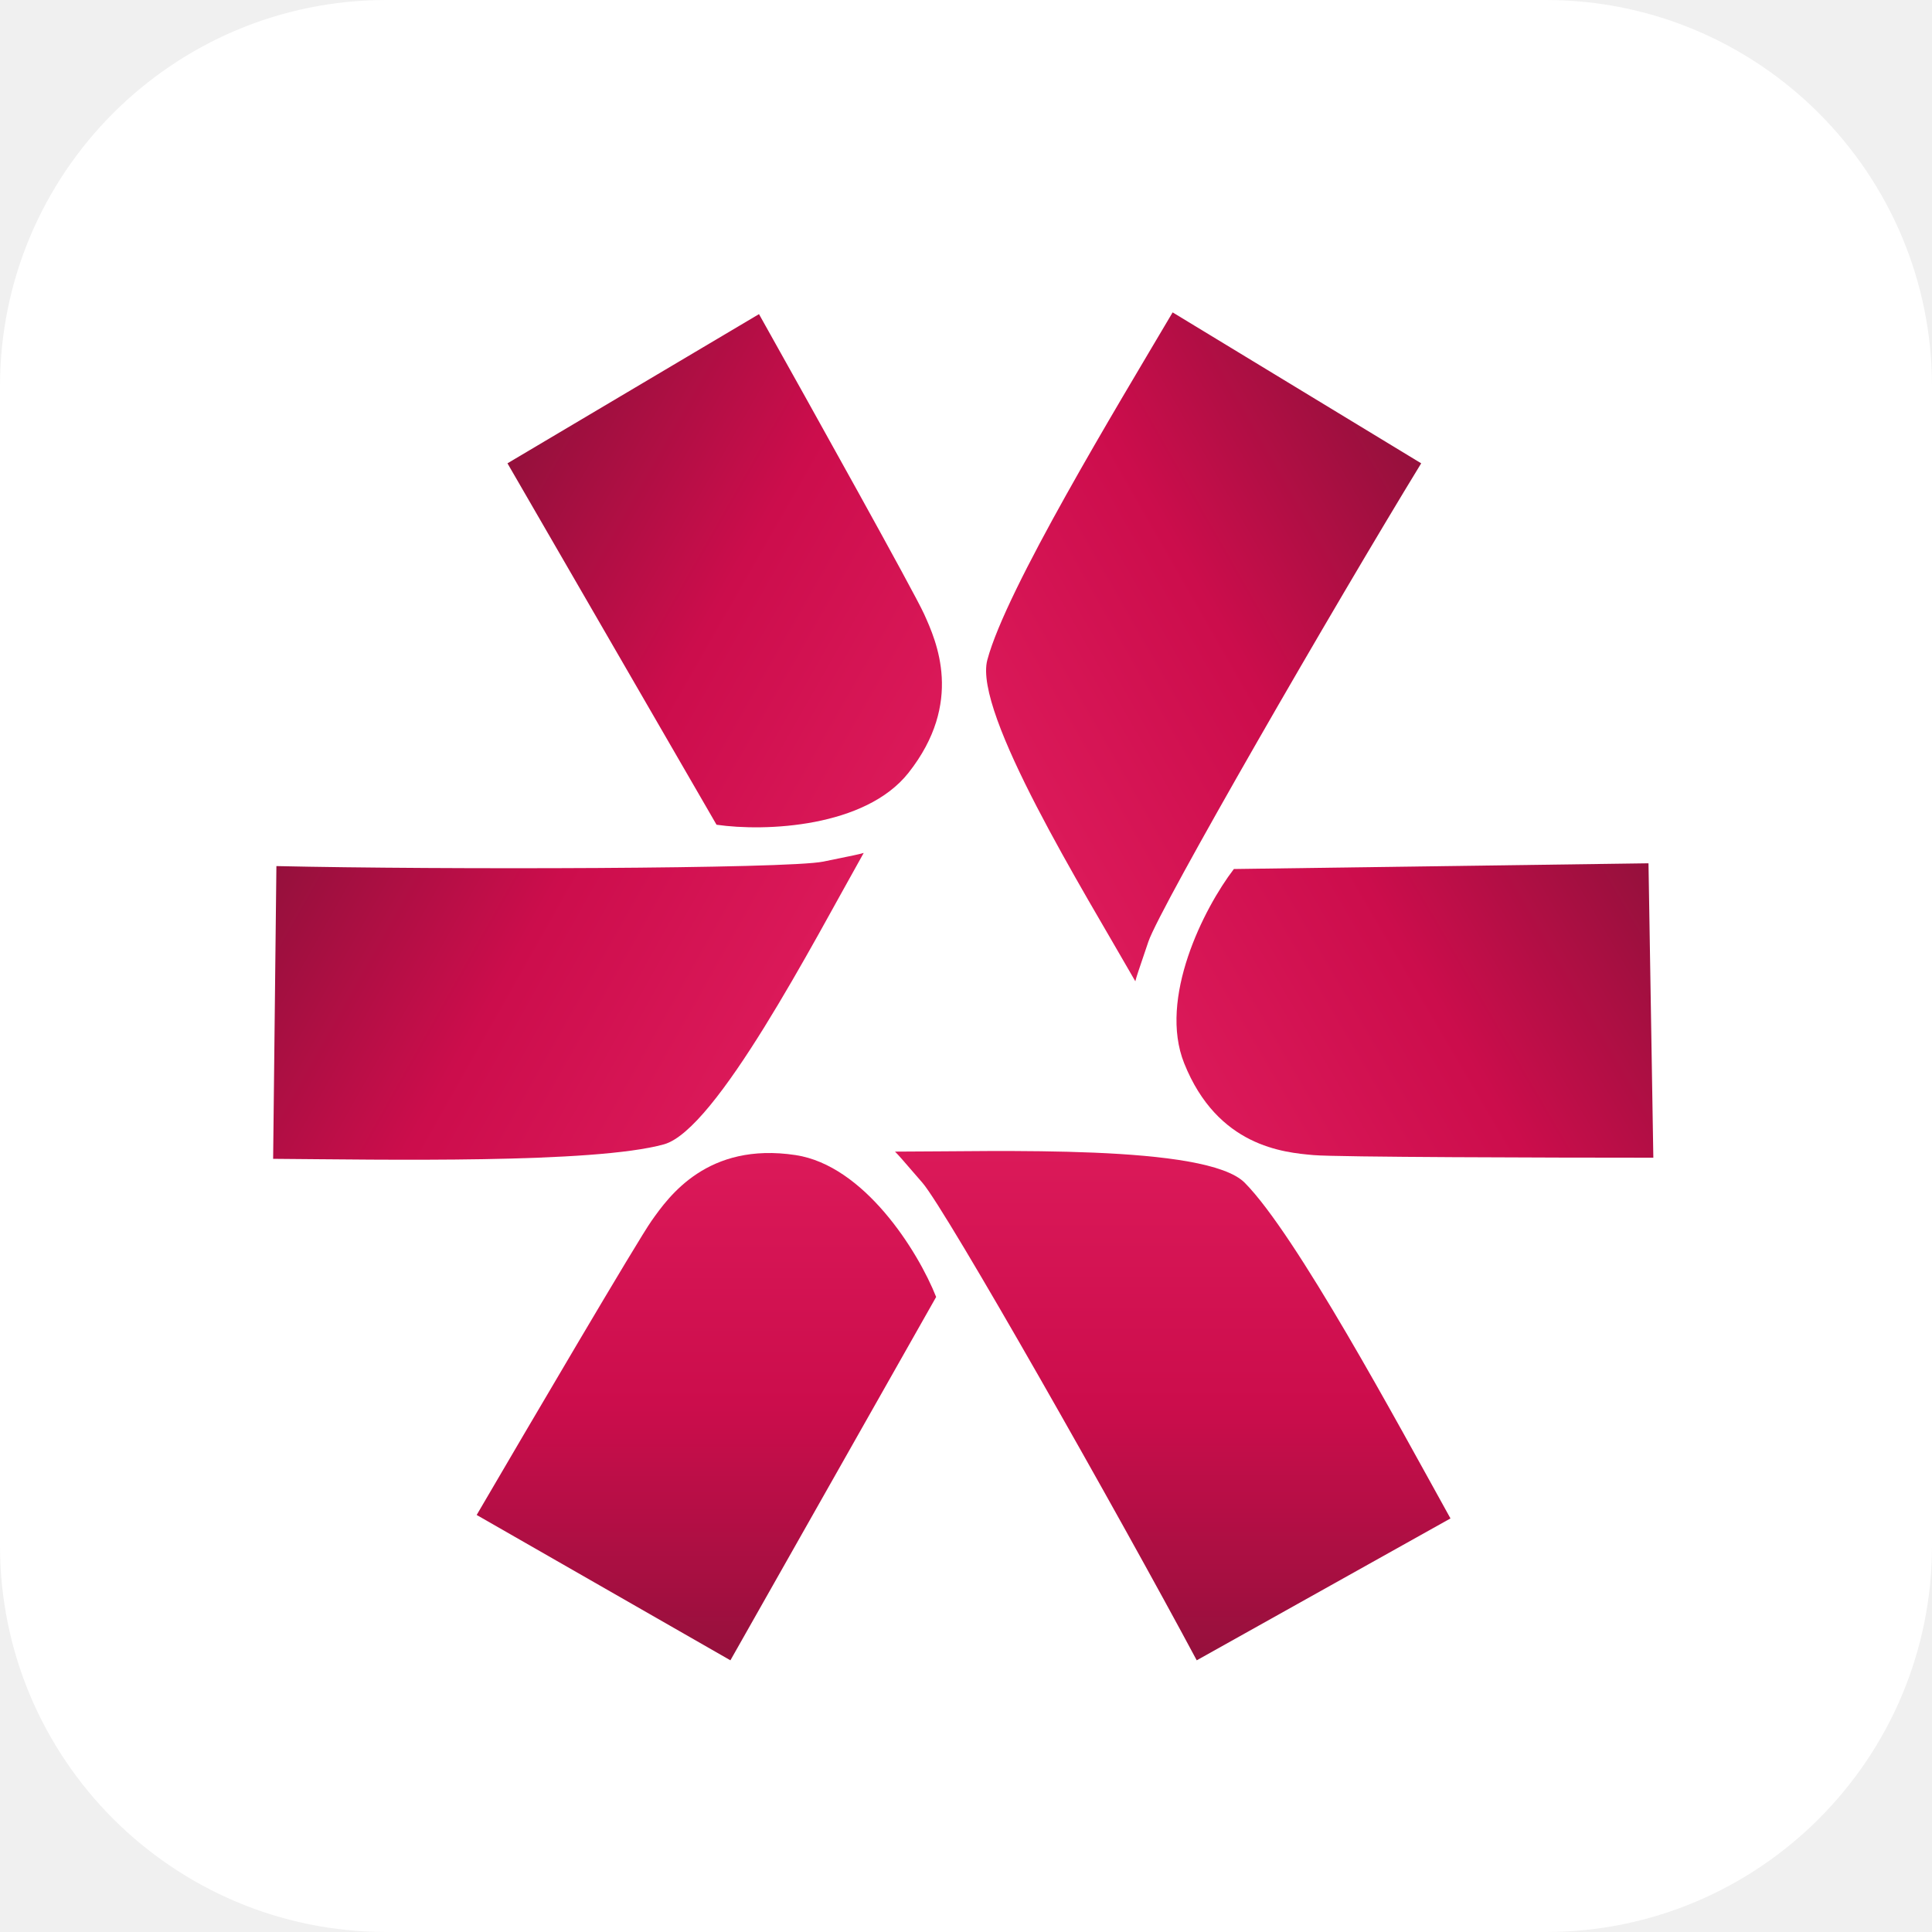
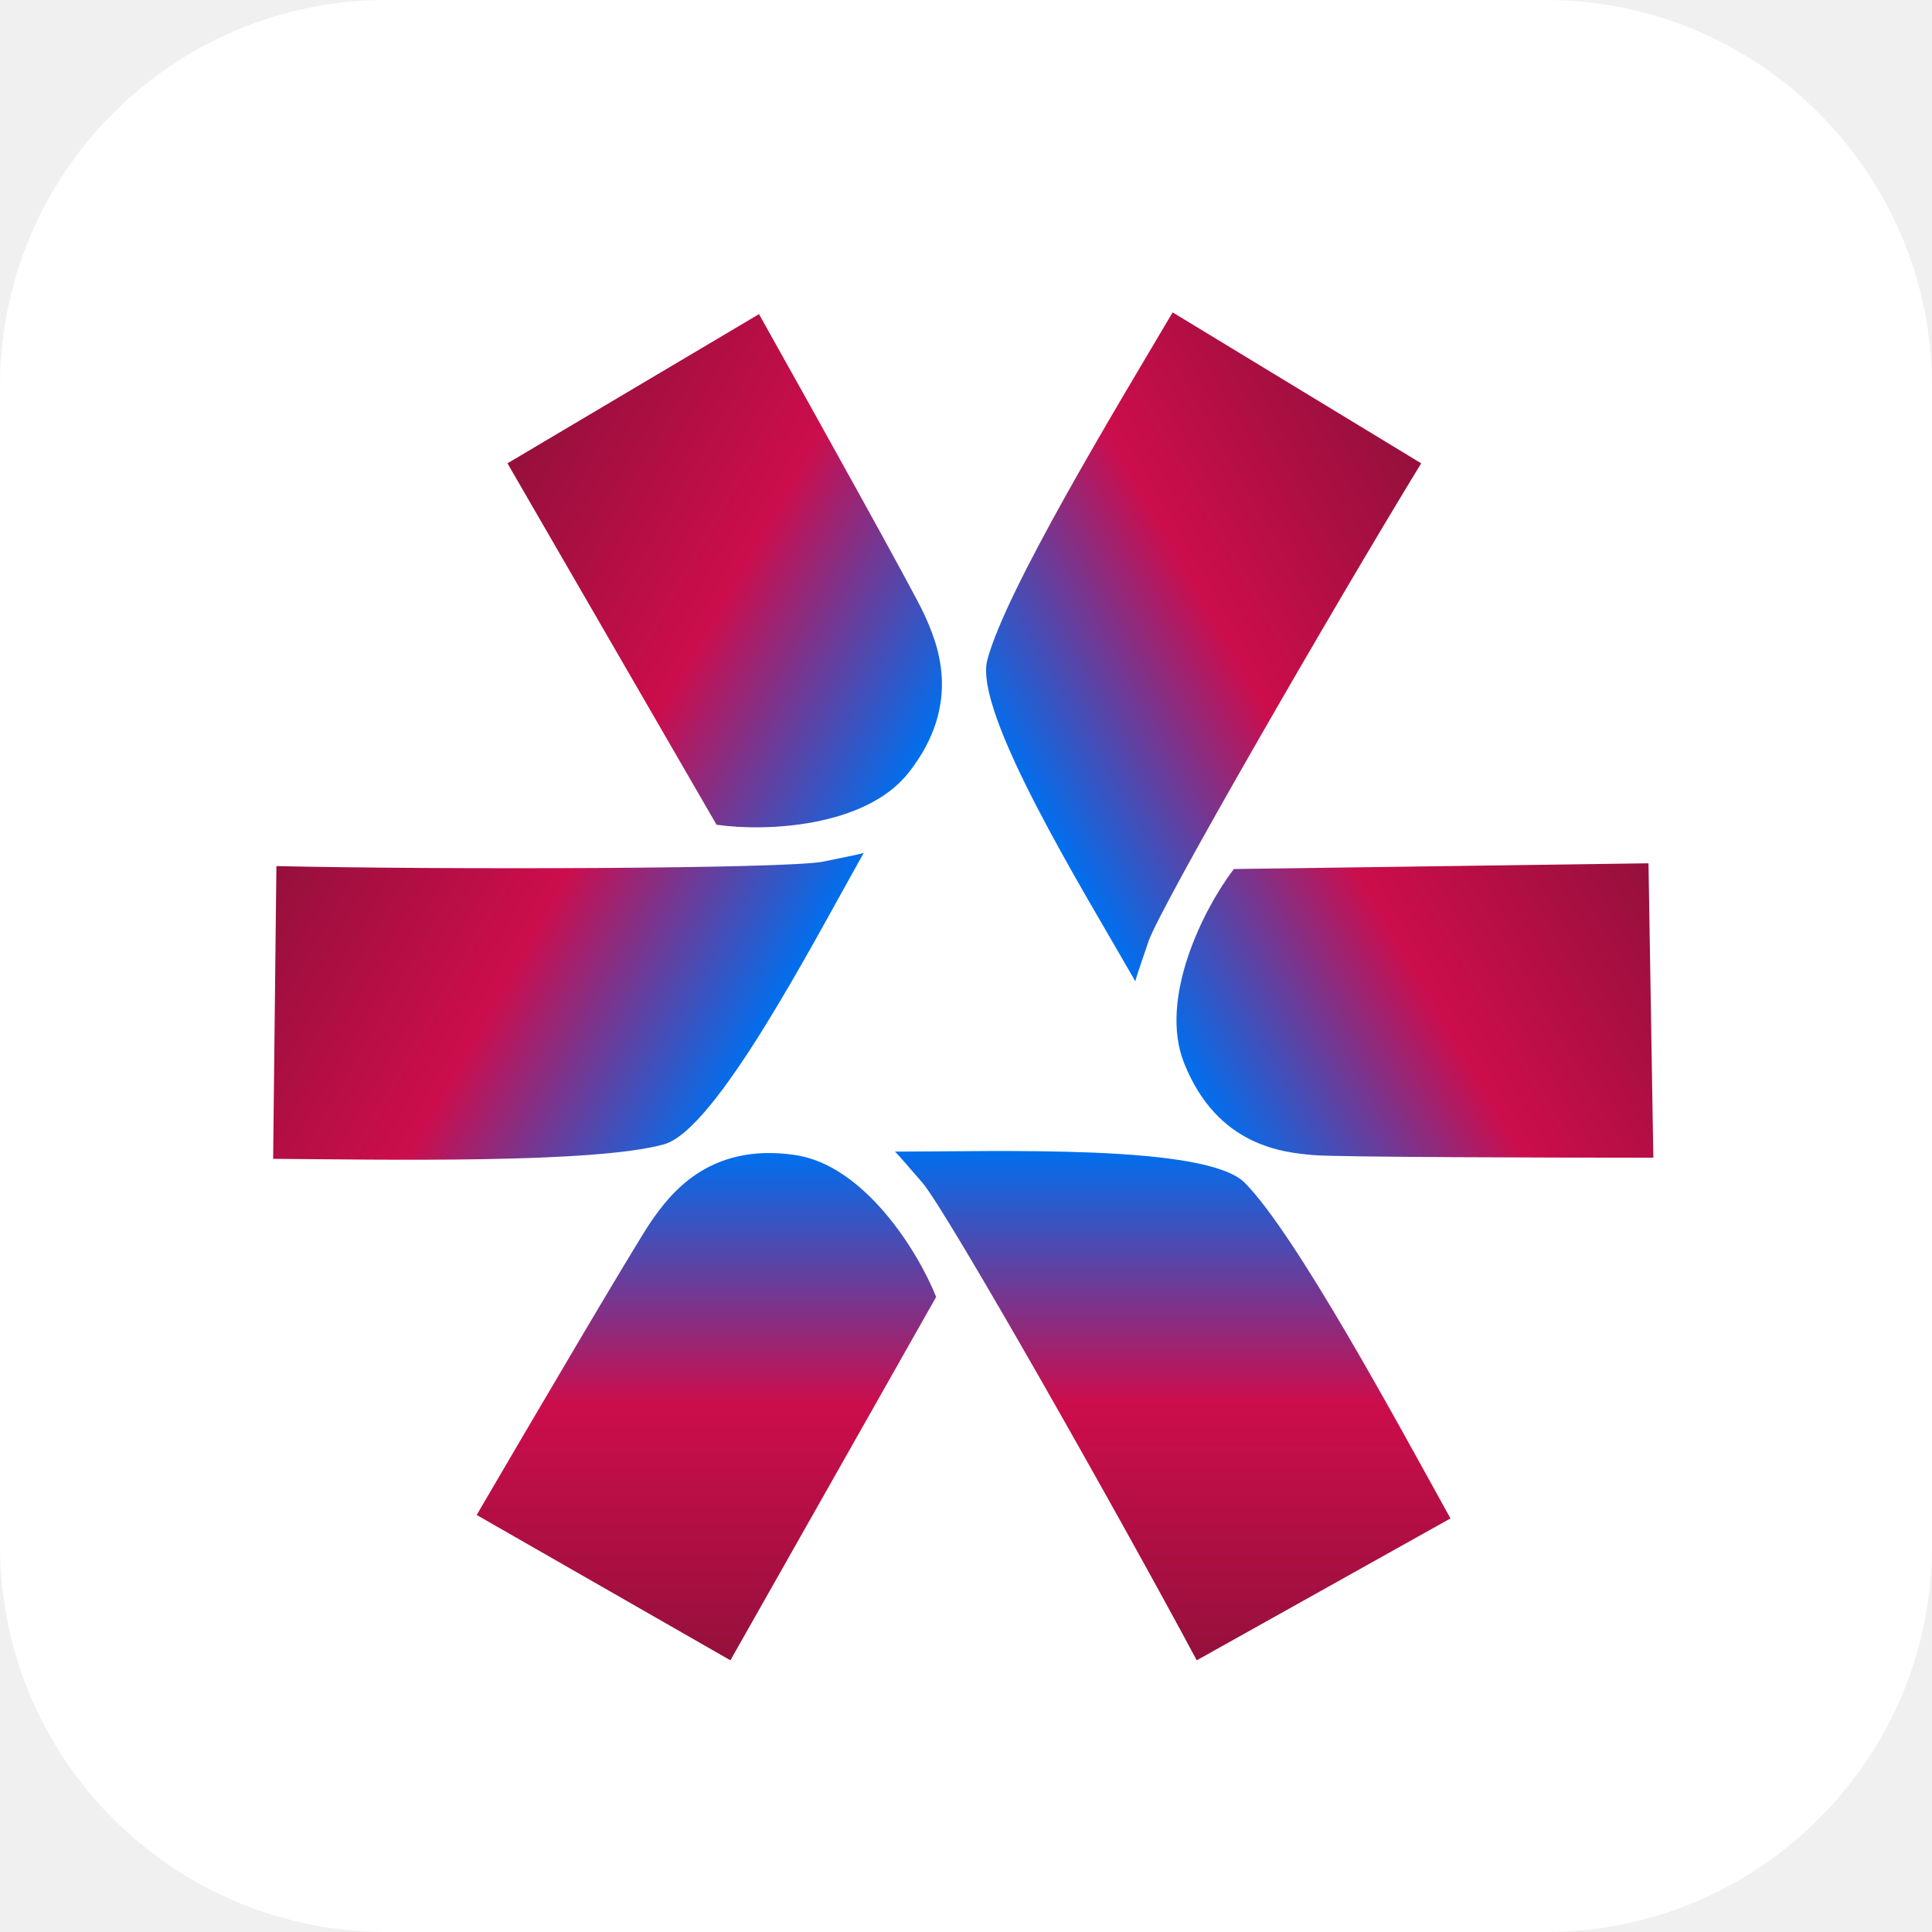
<svg xmlns="http://www.w3.org/2000/svg" width="256" height="256" viewBox="0 0 256 256" fill="none">
  <rect width="256" height="256" rx="51.2" fill="white" />
  <path d="M164.934 156.722C159.846 151.586 132.222 152.595 118.592 152.595C119.197 153.206 119.234 153.271 122.226 156.722C125.407 160.39 148.275 200.741 158.573 220L192.195 201.2C185.077 188.361 171.749 163.6 164.934 156.722Z" fill="url(#paint0_linear_16_33)" />
  <path d="M87.977 151.63C94.916 149.706 107.707 124.975 114.446 113.018C113.62 113.247 113.546 113.248 109.095 114.166C104.363 115.142 58.303 115.25 36.625 114.761L36.191 153.55C50.768 153.655 78.683 154.207 87.977 151.63Z" fill="url(#paint1_linear_16_33)" />
  <path d="M130.825 87.447C128.959 94.462 143.626 118.108 150.436 130.024C150.658 129.189 150.695 129.124 152.162 124.785C153.722 120.171 176.931 80.018 188.315 61.393L155.381 41.393C147.917 54.03 133.323 78.053 130.825 87.447Z" fill="url(#paint2_linear_16_33)" />
  <path d="M96.783 220L63.162 200.741C70.129 188.82 84.516 164.334 86.334 161.766L86.348 161.746C88.626 158.526 93.749 151.288 105.416 153.054C114.503 154.429 121.62 165.74 124.044 171.854L96.783 220Z" fill="url(#paint3_linear_16_33)" />
  <path d="M218.434 114.391L219.075 153.402C205.361 153.401 177.154 153.332 174.039 153.056L174.015 153.054C170.109 152.708 161.329 151.932 156.911 140.893C153.469 132.294 159.507 120.361 163.494 115.149L218.434 114.391Z" fill="url(#paint4_linear_16_33)" />
  <path d="M67.242 61.392L100.571 41.623C107.323 53.67 121.15 78.483 122.445 81.355L122.455 81.377C124.08 84.978 127.733 93.074 120.388 102.39C114.667 109.647 101.402 110.218 94.944 109.281L67.242 61.392Z" fill="url(#paint5_linear_16_33)" />
  <defs>
    <linearGradient id="paint0_linear_16_33" x1="155.393" y1="152.515" x2="155.393" y2="220" gradientUnits="userSpaceOnUse">
-       <stop stop-color="#DB1959" />
+       <stop stop-color="#006FEE" />
      <stop offset="0.495" stop-color="#CC0D4C" />
      <stop offset="1" stop-color="#95103C" />
    </linearGradient>
    <linearGradient id="paint1_linear_16_33" x1="96.318" y1="145.341" x2="37.937" y2="112.432" gradientUnits="userSpaceOnUse">
-       <stop stop-color="#DB1959" />
+       <stop stop-color="#006FEE" />
      <stop offset="0.495" stop-color="#CC0D4C" />
      <stop offset="1" stop-color="#95103C" />
    </linearGradient>
    <linearGradient id="paint2_linear_16_33" x1="131.981" y1="97.891" x2="190.169" y2="64.637" gradientUnits="userSpaceOnUse">
-       <stop stop-color="#DB1959" />
+       <stop stop-color="#006FEE" />
      <stop offset="0.495" stop-color="#CC0D4C" />
      <stop offset="1" stop-color="#95103C" />
    </linearGradient>
    <linearGradient id="paint3_linear_16_33" x1="93.603" y1="152.78" x2="93.603" y2="220" gradientUnits="userSpaceOnUse">
-       <stop stop-color="#DB1959" />
+       <stop stop-color="#006FEE" />
      <stop offset="0.495" stop-color="#CC0D4C" />
      <stop offset="1" stop-color="#95103C" />
    </linearGradient>
    <linearGradient id="paint4_linear_16_33" x1="162.677" y1="151.301" x2="220.321" y2="117.62" gradientUnits="userSpaceOnUse">
-       <stop stop-color="#DB1959" />
+       <stop stop-color="#006FEE" />
      <stop offset="0.495" stop-color="#CC0D4C" />
      <stop offset="1" stop-color="#95103C" />
    </linearGradient>
    <linearGradient id="paint5_linear_16_33" x1="126.525" y1="92.2" x2="68.568" y2="59.073" gradientUnits="userSpaceOnUse">
-       <stop stop-color="#DB1959" />
+       <stop stop-color="#006FEE" />
      <stop offset="0.495" stop-color="#CC0D4C" />
      <stop offset="1" stop-color="#95103C" />
    </linearGradient>
  </defs>
</svg>
